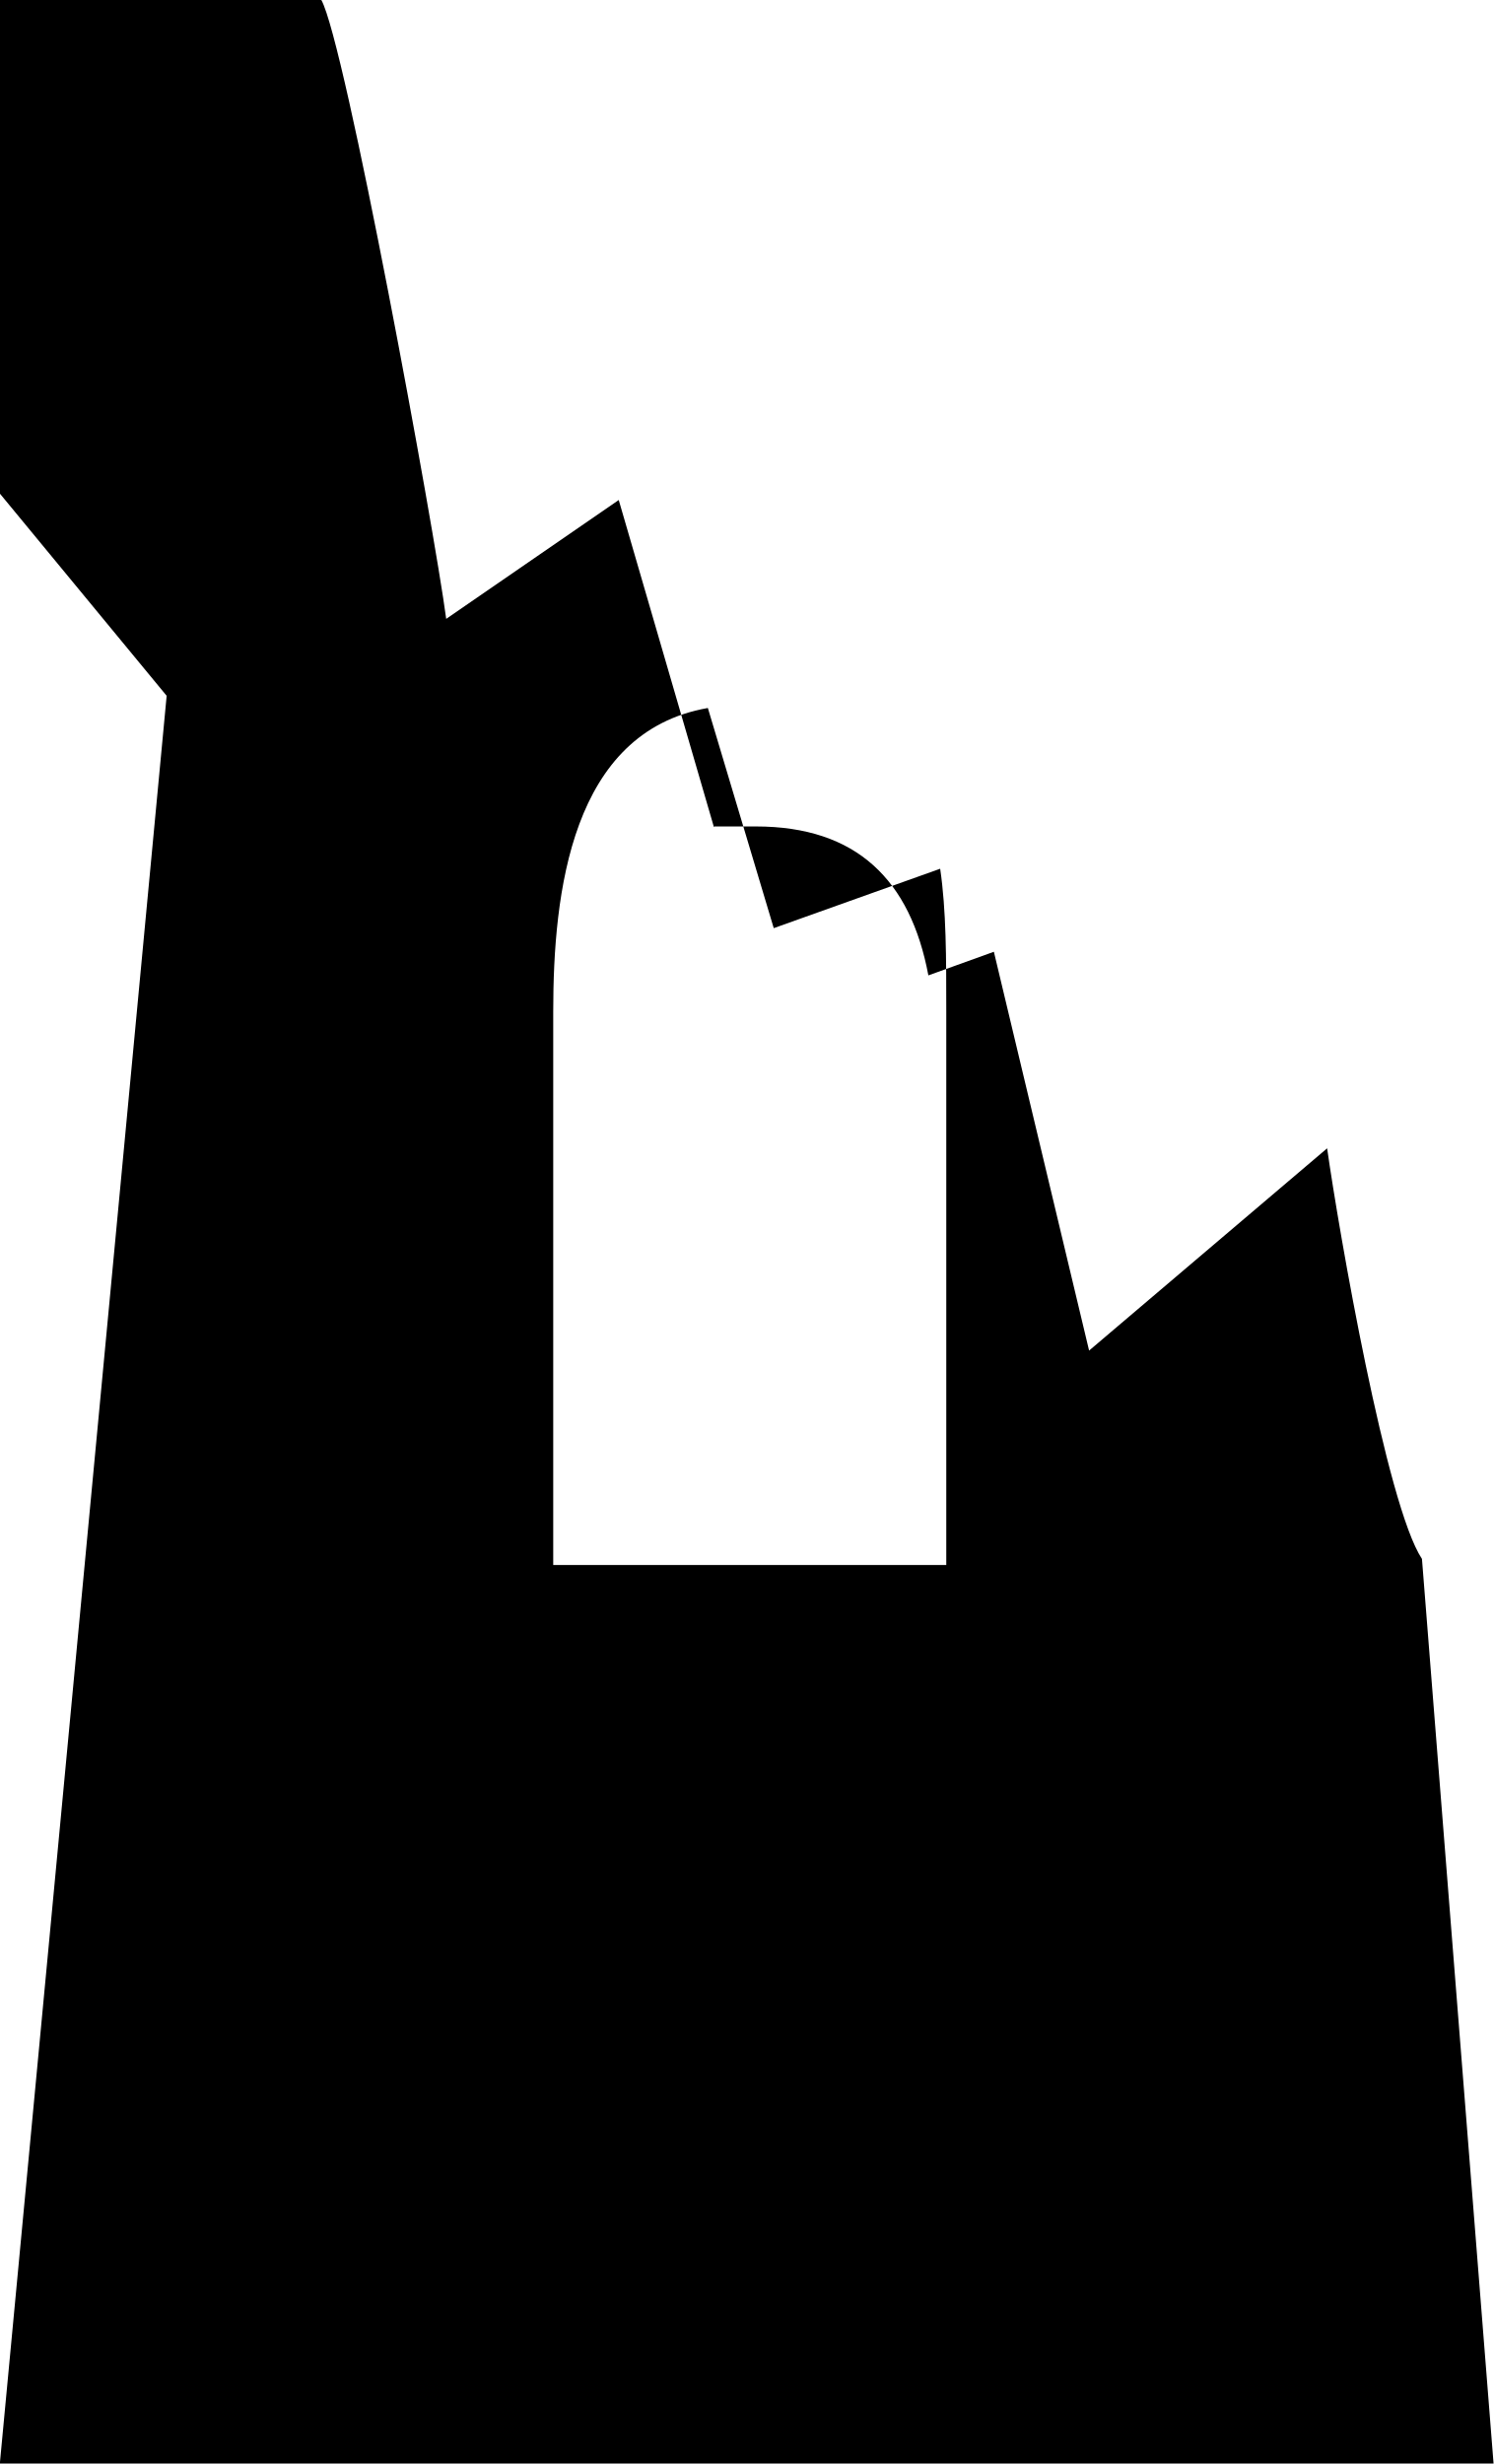
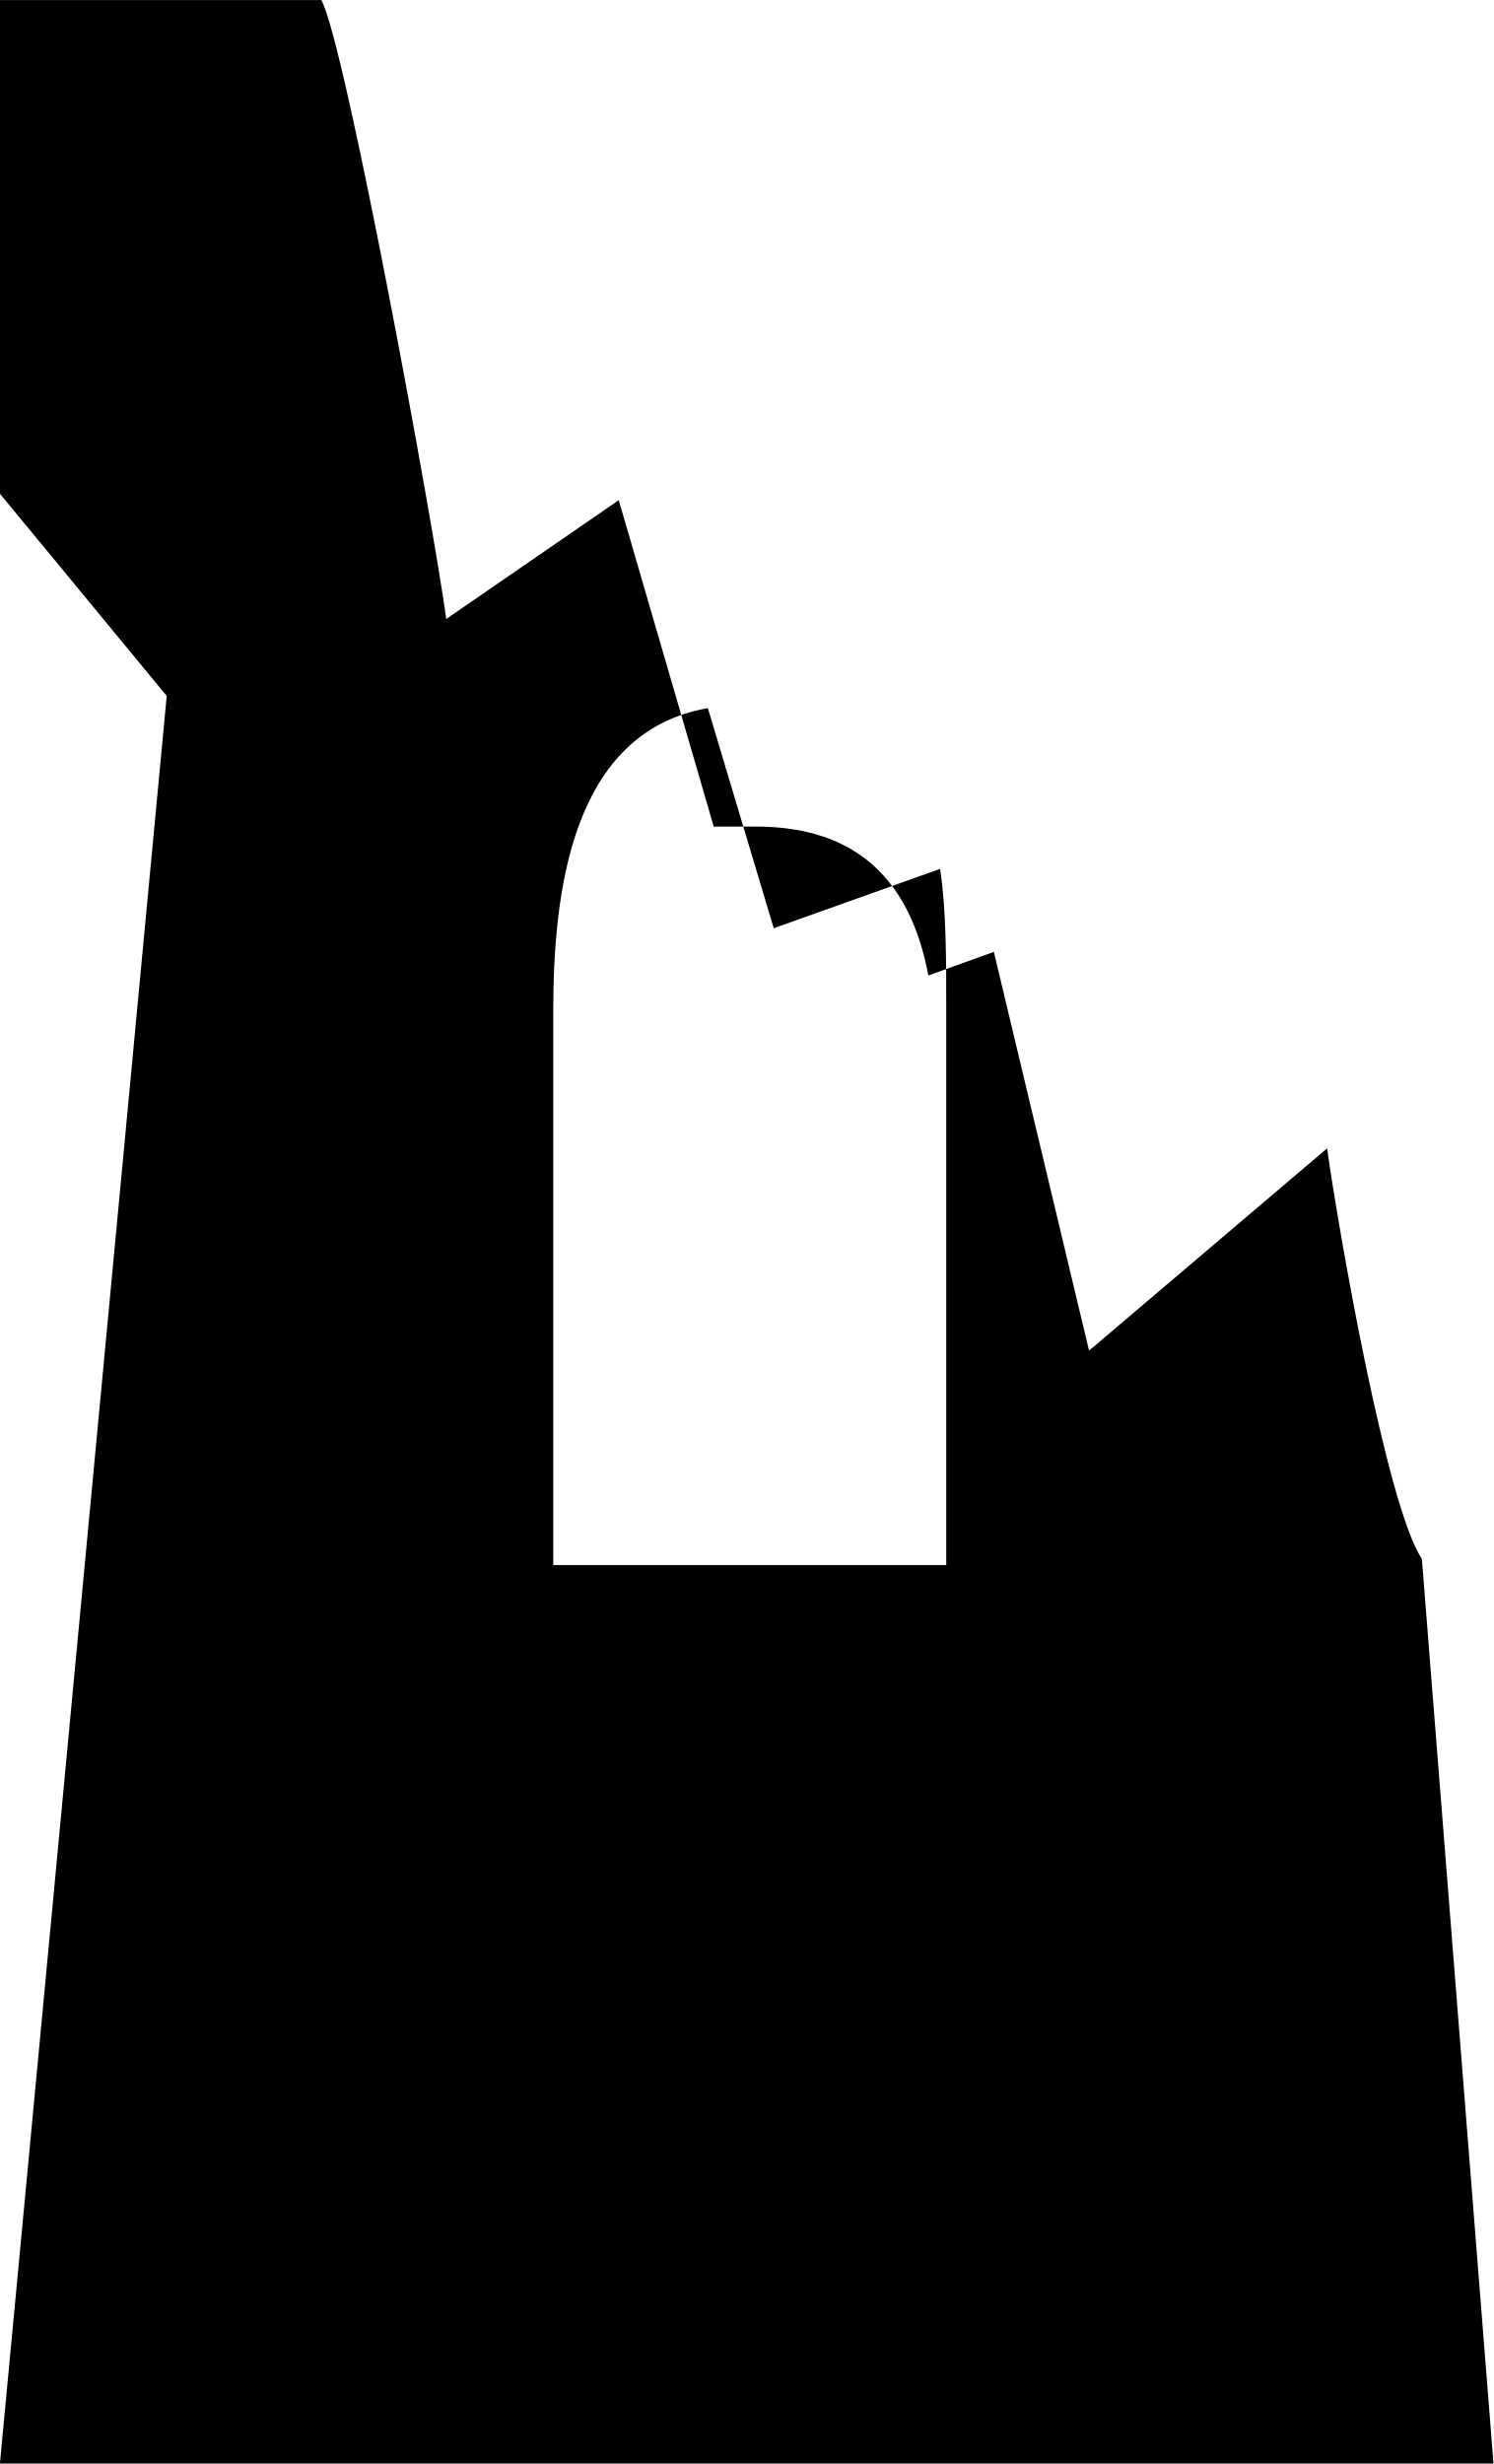
- <svg xmlns="http://www.w3.org/2000/svg" width="1.784mm" height="2.942mm" viewBox="0 0 1.784 2.942" version="1.1" id="svg5305">
+ <svg xmlns="http://www.w3.org/2000/svg" width="2.319mm" height="3.825mm" viewBox="0 0 2.319 3.825" version="1.1" id="svg5305">
  <defs id="defs5299" />
-   <g id="layer1" transform="translate(-165.0966,-126.3425)">
-     <g style="fill:#000000;fill-opacity:1" id="g6860-9-9" transform="matrix(1.718908,0,0,1.718908,62.86561,-686.3615)">
+   <g id="layer1" transform="translate(-164.829,-125.9012)">
+     <g style="fill:#000000;fill-opacity:1" id="g6860-9-9" transform="matrix(2.234581,0,0,2.234581,31.92878,-930.614)">
      <g id="use6858-4-6" transform="matrix(0.2645833,0,0,0.2645833,59.433,474.518)">
        <path style="stroke:none" d="m 2.031,-4.312 -0.25,-0.859 -0.453,0.312 C 1.297,-5.094 1.062,-6.375 1,-6.484 H 0.156 V -5.188 l 0.438,0.531 -0.438,4.641 h 3.922 l -0.188,-2.375 C 3.797,-2.531 3.672,-3.25 3.641,-3.469 l -0.625,0.531 -0.25,-1.047 -0.172,0.062 c -0.047,-0.25 -0.188,-0.391 -0.453,-0.391 -0.031,0 -0.078,0 -0.109,0 z M 1.609,-2.375 v -1.453 c 0,-0.312 0.047,-0.734 0.406,-0.797 L 2.188,-4.047 2.625,-4.203 c 0.016,0.109 0.016,0.234 0.016,0.375 V -2.375 Z m 0,0" id="path13745-6-3" />
      </g>
    </g>
  </g>
</svg>
